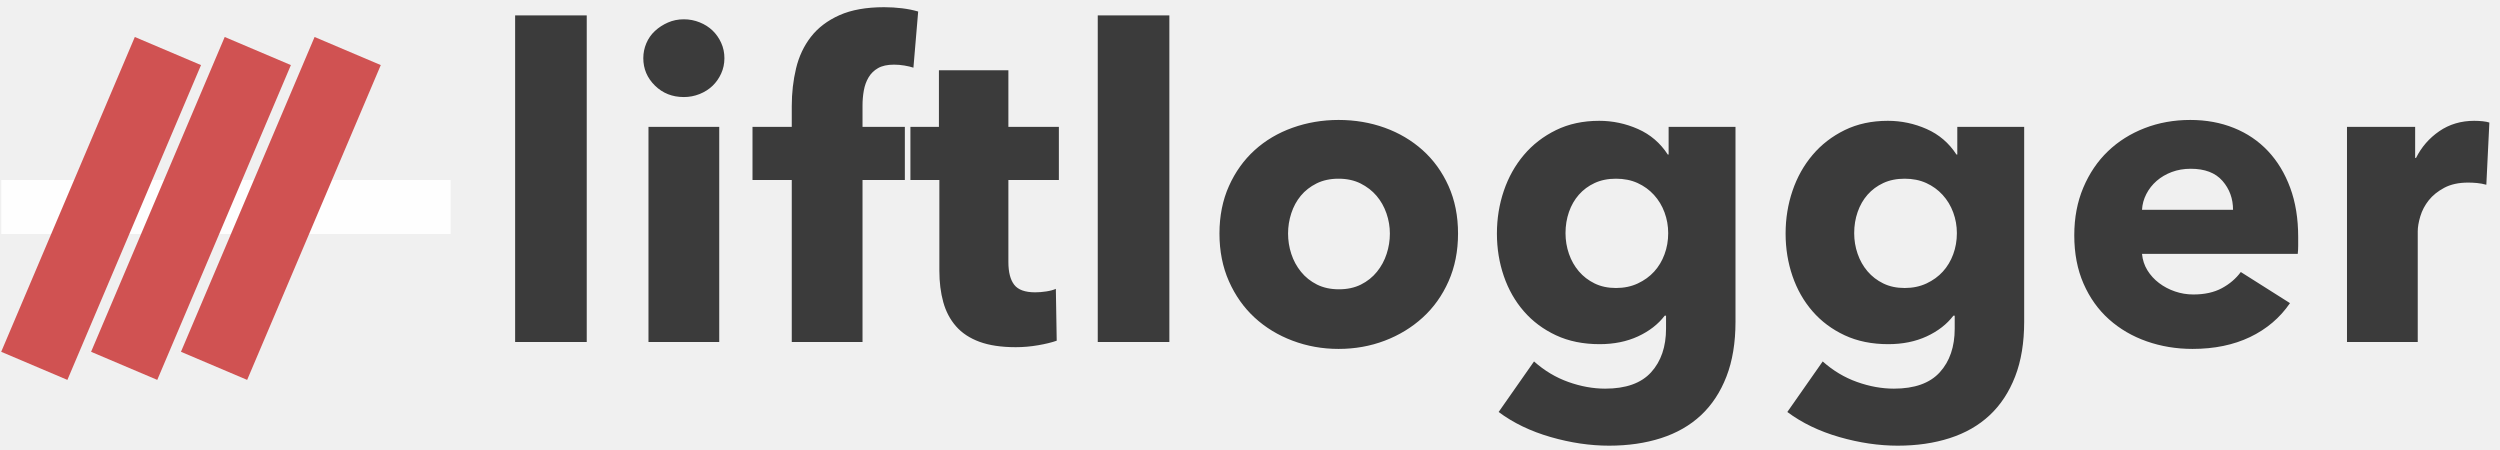
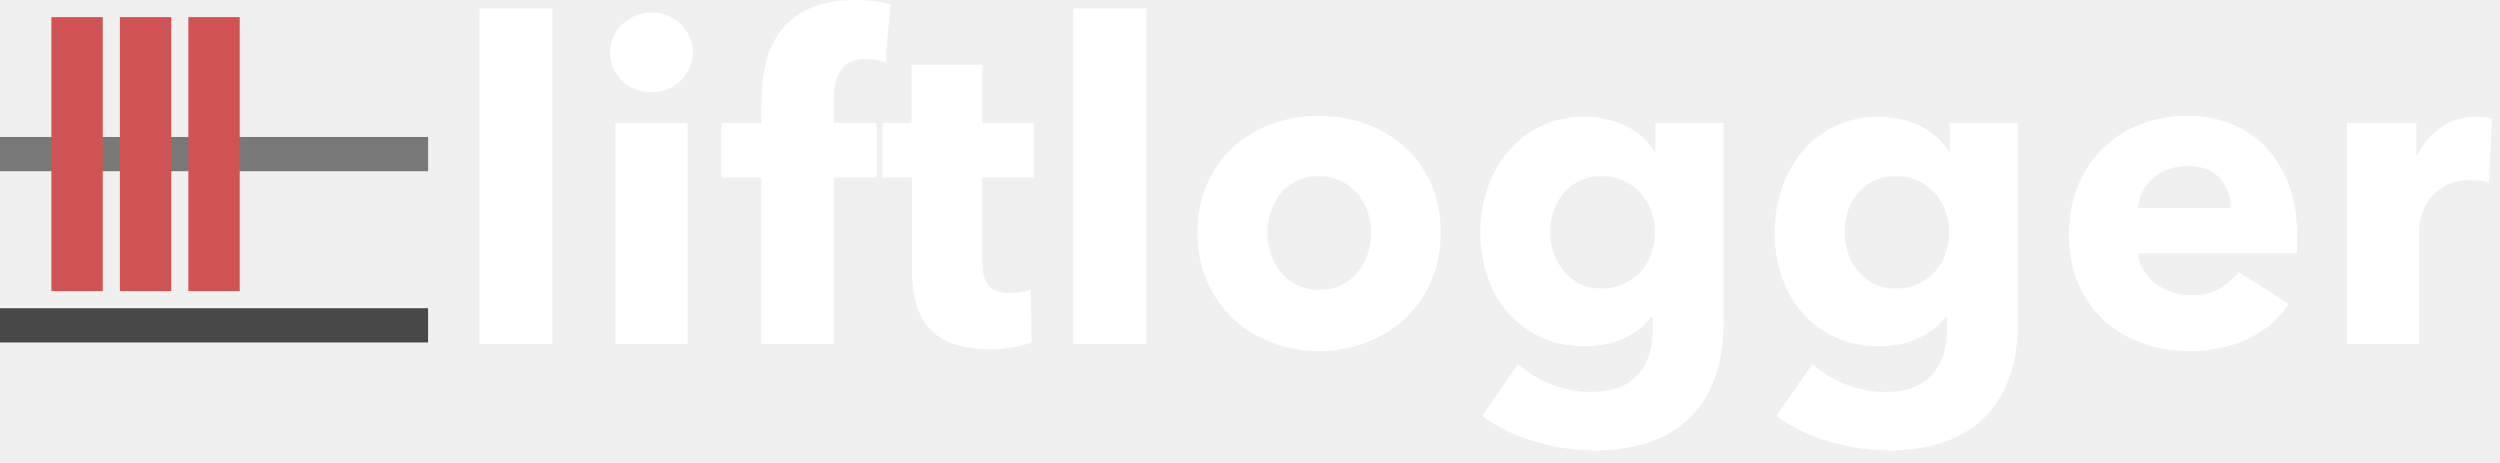
- <svg xmlns="http://www.w3.org/2000/svg" xmlns:xlink="http://www.w3.org/1999/xlink" width="200px" height="36px" viewBox="0 0 200 36" version="1.1">
+ <svg xmlns="http://www.w3.org/2000/svg" xmlns:xlink="http://www.w3.org/1999/xlink" width="146px" height="27px" viewBox="0 0 146 27" version="1.1">
  <defs>
-     <path d="M41.21,27.36 L41.21,1.233 L46.939,1.233 L46.939,27.36 L41.21,27.36 Z M57.953,4.654 C57.953,5.092 57.867,5.501 57.694,5.881 C57.522,6.261 57.291,6.589 57.004,6.866 C56.716,7.142 56.371,7.361 55.968,7.523 C55.566,7.684 55.146,7.764 54.709,7.764 C53.788,7.764 53.017,7.459 52.396,6.849 C51.775,6.238 51.464,5.507 51.464,4.654 C51.464,4.239 51.545,3.842 51.706,3.462 C51.867,3.082 52.097,2.753 52.396,2.477 C52.695,2.2 53.04,1.976 53.432,1.803 C53.823,1.63 54.248,1.544 54.709,1.544 C55.146,1.544 55.566,1.624 55.968,1.786 C56.371,1.947 56.716,2.166 57.004,2.442 C57.291,2.719 57.522,3.047 57.694,3.427 C57.867,3.807 57.953,4.216 57.953,4.654 Z M51.878,27.36 L51.878,10.149 L57.539,10.149 L57.539,27.36 L51.878,27.36 Z M73.074,5.414 C72.867,5.345 72.626,5.288 72.349,5.242 C72.073,5.196 71.797,5.172 71.521,5.172 C70.992,5.172 70.566,5.265 70.244,5.449 C69.922,5.633 69.669,5.881 69.485,6.192 C69.301,6.503 69.174,6.854 69.105,7.246 C69.036,7.638 69.002,8.029 69.002,8.421 L69.002,10.149 L72.833,10.149 L72.833,14.4 L69.002,14.4 L69.002,22.039 L69.002,27.36 L63.341,27.36 L63.341,20.663 L63.341,14.4 L60.2,14.4 L60.2,10.149 L63.341,10.149 L63.341,8.49 C63.341,7.43 63.456,6.422 63.686,5.466 C63.916,4.51 64.313,3.669 64.877,2.943 C65.441,2.218 66.2,1.642 67.155,1.215 C68.11,0.789 69.301,0.576 70.727,0.576 C71.21,0.576 71.688,0.605 72.16,0.662 C72.631,0.72 73.063,0.806 73.454,0.922 L73.074,5.414 Z M80.671,14.4 L80.671,20.966 C80.671,21.773 80.827,22.378 81.137,22.781 C81.448,23.184 82.006,23.386 82.811,23.386 C83.087,23.386 83.381,23.363 83.691,23.316 C84.002,23.27 84.261,23.201 84.468,23.109 L84.537,27.256 C84.146,27.395 83.651,27.516 83.053,27.619 C82.455,27.723 81.856,27.775 81.258,27.775 C80.108,27.775 79.141,27.631 78.359,27.343 C77.577,27.055 76.95,26.64 76.478,26.099 C76.006,25.557 75.667,24.912 75.46,24.163 C75.253,23.414 75.149,22.579 75.149,21.658 L75.149,14.4 L72.388,14.4 L72.388,10.149 L75.114,10.149 L75.114,5.622 L80.671,5.622 L80.671,10.149 L84.71,10.149 L84.71,14.4 L80.671,14.4 Z M87.82,27.36 L87.82,1.233 L93.549,1.233 L93.549,27.36 L87.82,27.36 Z M116.643,18.685 C116.643,20.091 116.39,21.364 115.884,22.504 C115.378,23.645 114.687,24.612 113.813,25.407 C112.939,26.202 111.926,26.819 110.776,27.256 C109.625,27.694 108.394,27.913 107.083,27.913 C105.794,27.913 104.569,27.694 103.407,27.256 C102.245,26.819 101.232,26.202 100.37,25.407 C99.507,24.612 98.822,23.645 98.316,22.504 C97.81,21.364 97.557,20.091 97.557,18.685 C97.557,17.28 97.81,16.013 98.316,14.884 C98.822,13.755 99.507,12.799 100.37,12.015 C101.232,11.232 102.245,10.633 103.407,10.218 C104.569,9.804 105.794,9.596 107.083,9.596 C108.394,9.596 109.625,9.804 110.776,10.218 C111.926,10.633 112.939,11.232 113.813,12.015 C114.687,12.799 115.378,13.755 115.884,14.884 C116.39,16.013 116.643,17.28 116.643,18.685 Z M111.19,18.685 C111.19,18.132 111.098,17.591 110.914,17.061 C110.73,16.531 110.465,16.065 110.12,15.661 C109.775,15.258 109.349,14.93 108.843,14.676 C108.337,14.423 107.75,14.296 107.083,14.296 C106.415,14.296 105.829,14.423 105.322,14.676 C104.816,14.93 104.396,15.258 104.063,15.661 C103.729,16.065 103.476,16.531 103.303,17.061 C103.131,17.591 103.045,18.132 103.045,18.685 C103.045,19.238 103.131,19.78 103.303,20.31 C103.476,20.84 103.735,21.318 104.08,21.744 C104.425,22.17 104.851,22.51 105.357,22.764 C105.863,23.017 106.45,23.144 107.117,23.144 C107.785,23.144 108.371,23.017 108.877,22.764 C109.384,22.51 109.809,22.17 110.155,21.744 C110.5,21.318 110.759,20.84 110.931,20.31 C111.104,19.78 111.19,19.238 111.19,18.685 Z M138.84,25.736 C138.84,27.418 138.598,28.881 138.115,30.125 C137.632,31.369 136.953,32.4 136.079,33.218 C135.204,34.036 134.14,34.646 132.886,35.05 C131.632,35.453 130.246,35.654 128.727,35.654 C127.209,35.654 125.65,35.424 124.051,34.963 C122.451,34.502 121.065,33.834 119.891,32.959 L122.722,28.915 C123.55,29.652 124.465,30.2 125.466,30.557 C126.467,30.914 127.45,31.092 128.417,31.092 C130.073,31.092 131.299,30.655 132.092,29.779 C132.886,28.904 133.283,27.74 133.283,26.289 L133.283,25.252 L133.18,25.252 C132.65,25.943 131.937,26.496 131.04,26.911 C130.142,27.325 129.118,27.533 127.968,27.533 C126.656,27.533 125.494,27.297 124.482,26.824 C123.47,26.352 122.612,25.713 121.911,24.906 C121.209,24.1 120.674,23.161 120.306,22.09 C119.938,21.018 119.753,19.884 119.753,18.685 C119.753,17.487 119.938,16.347 120.306,15.264 C120.674,14.181 121.209,13.225 121.911,12.396 C122.612,11.566 123.47,10.904 124.482,10.408 C125.494,9.913 126.645,9.665 127.933,9.665 C129.015,9.665 130.05,9.884 131.04,10.322 C132.029,10.76 132.823,11.439 133.421,12.361 L133.49,12.361 L133.49,10.149 L138.84,10.149 L138.84,25.736 Z M133.456,18.651 C133.456,18.075 133.358,17.522 133.162,16.992 C132.967,16.462 132.685,15.996 132.317,15.592 C131.949,15.189 131.511,14.872 131.005,14.642 C130.499,14.412 129.924,14.296 129.279,14.296 C128.635,14.296 128.066,14.412 127.571,14.642 C127.076,14.872 126.656,15.183 126.311,15.575 C125.966,15.967 125.701,16.428 125.517,16.957 C125.333,17.487 125.241,18.052 125.241,18.651 C125.241,19.227 125.333,19.78 125.517,20.31 C125.701,20.84 125.966,21.306 126.311,21.709 C126.656,22.113 127.076,22.435 127.571,22.677 C128.066,22.919 128.635,23.04 129.279,23.04 C129.924,23.04 130.505,22.919 131.022,22.677 C131.54,22.435 131.977,22.118 132.334,21.727 C132.691,21.335 132.967,20.874 133.162,20.344 C133.358,19.814 133.456,19.25 133.456,18.651 Z M161.934,25.736 C161.934,27.418 161.693,28.881 161.209,30.125 C160.726,31.369 160.047,32.4 159.173,33.218 C158.299,34.036 157.234,34.646 155.98,35.05 C154.726,35.453 153.34,35.654 151.821,35.654 C150.303,35.654 148.744,35.424 147.145,34.963 C145.545,34.502 144.159,33.834 142.986,32.959 L145.816,28.915 C146.644,29.652 147.559,30.2 148.56,30.557 C149.561,30.914 150.544,31.092 151.511,31.092 C153.167,31.092 154.393,30.655 155.187,29.779 C155.98,28.904 156.377,27.74 156.377,26.289 L156.377,25.252 L156.274,25.252 C155.745,25.943 155.031,26.496 154.134,26.911 C153.236,27.325 152.213,27.533 151.062,27.533 C149.75,27.533 148.589,27.297 147.576,26.824 C146.564,26.352 145.707,25.713 145.005,24.906 C144.303,24.1 143.768,23.161 143.4,22.09 C143.032,21.018 142.848,19.884 142.848,18.685 C142.848,17.487 143.032,16.347 143.4,15.264 C143.768,14.181 144.303,13.225 145.005,12.396 C145.707,11.566 146.564,10.904 147.576,10.408 C148.589,9.913 149.739,9.665 151.028,9.665 C152.109,9.665 153.144,9.884 154.134,10.322 C155.123,10.76 155.917,11.439 156.515,12.361 L156.584,12.361 L156.584,10.149 L161.934,10.149 L161.934,25.736 Z M156.55,18.651 C156.55,18.075 156.452,17.522 156.257,16.992 C156.061,16.462 155.779,15.996 155.411,15.592 C155.043,15.189 154.606,14.872 154.099,14.642 C153.593,14.412 153.018,14.296 152.374,14.296 C151.729,14.296 151.16,14.412 150.665,14.642 C150.17,14.872 149.75,15.183 149.405,15.575 C149.06,15.967 148.796,16.428 148.612,16.957 C148.427,17.487 148.335,18.052 148.335,18.651 C148.335,19.227 148.427,19.78 148.612,20.31 C148.796,20.84 149.06,21.306 149.405,21.709 C149.75,22.113 150.17,22.435 150.665,22.677 C151.16,22.919 151.729,23.04 152.374,23.04 C153.018,23.04 153.599,22.919 154.117,22.677 C154.634,22.435 155.072,22.118 155.428,21.727 C155.785,21.335 156.061,20.874 156.257,20.344 C156.452,19.814 156.55,19.25 156.55,18.651 Z M178.643,16.785 C178.643,15.886 178.361,15.114 177.797,14.469 C177.234,13.824 176.388,13.501 175.261,13.501 C174.708,13.501 174.202,13.588 173.742,13.761 C173.282,13.933 172.879,14.17 172.534,14.469 C172.189,14.769 171.913,15.12 171.706,15.523 C171.499,15.926 171.384,16.347 171.361,16.785 L178.643,16.785 Z M183.855,18.962 L183.855,19.653 C183.855,19.884 183.843,20.102 183.82,20.31 L171.361,20.31 C171.407,20.794 171.55,21.231 171.792,21.623 C172.034,22.015 172.344,22.355 172.724,22.643 C173.103,22.931 173.529,23.155 174.001,23.316 C174.473,23.478 174.962,23.558 175.468,23.558 C176.365,23.558 177.124,23.391 177.746,23.057 C178.367,22.723 178.873,22.291 179.264,21.761 L183.199,24.25 C182.394,25.425 181.329,26.329 180.006,26.963 C178.683,27.596 177.147,27.913 175.399,27.913 C174.11,27.913 172.891,27.711 171.74,27.308 C170.59,26.905 169.583,26.317 168.72,25.546 C167.857,24.774 167.178,23.823 166.684,22.694 C166.189,21.565 165.942,20.275 165.942,18.824 C165.942,17.418 166.183,16.145 166.667,15.005 C167.15,13.864 167.805,12.897 168.634,12.102 C169.462,11.307 170.44,10.691 171.568,10.253 C172.695,9.815 173.915,9.596 175.226,9.596 C176.492,9.596 177.654,9.809 178.712,10.236 C179.771,10.662 180.679,11.278 181.439,12.084 C182.198,12.891 182.791,13.87 183.216,15.022 C183.642,16.174 183.855,17.487 183.855,18.962 Z M198.907,14.78 C198.654,14.711 198.407,14.665 198.165,14.642 C197.923,14.619 197.688,14.607 197.457,14.607 C196.698,14.607 196.06,14.746 195.542,15.022 C195.024,15.299 194.61,15.633 194.299,16.024 C193.989,16.416 193.764,16.842 193.626,17.303 C193.488,17.764 193.419,18.167 193.419,18.513 L193.419,27.36 L187.759,27.36 L187.759,10.149 L193.212,10.149 L193.212,12.637 L193.281,12.637 C193.718,11.762 194.34,11.048 195.145,10.495 C195.95,9.942 196.882,9.665 197.941,9.665 C198.171,9.665 198.395,9.677 198.614,9.7 C198.832,9.723 199.011,9.757 199.149,9.804 L198.907,14.78 Z" id="path-1" />
+     <path d="M28,20.088 L28,0.492 L32.264,0.492 L32.264,20.088 L28,20.088 Z M40.46,3.059 C40.46,3.387 40.396,3.694 40.268,3.979 C40.139,4.264 39.968,4.51 39.754,4.717 C39.54,4.925 39.283,5.089 38.983,5.21 C38.684,5.331 38.371,5.391 38.046,5.391 C37.361,5.391 36.787,5.162 36.325,4.704 C35.863,4.247 35.631,3.698 35.631,3.059 C35.631,2.748 35.691,2.449 35.811,2.164 C35.931,1.879 36.102,1.633 36.325,1.426 C36.548,1.218 36.804,1.05 37.095,0.92 C37.387,0.791 37.703,0.726 38.046,0.726 C38.371,0.726 38.684,0.786 38.983,0.907 C39.283,1.028 39.54,1.192 39.754,1.4 C39.968,1.607 40.139,1.853 40.268,2.138 C40.396,2.424 40.46,2.73 40.46,3.059 Z M35.94,20.088 L35.94,7.18 L40.152,7.18 L40.152,20.088 L35.94,20.088 Z M51.713,3.629 C51.559,3.577 51.379,3.534 51.174,3.499 C50.968,3.465 50.763,3.447 50.557,3.447 C50.164,3.447 49.847,3.516 49.607,3.655 C49.367,3.793 49.179,3.979 49.042,4.212 C48.905,4.445 48.811,4.709 48.759,5.003 C48.708,5.296 48.682,5.59 48.682,5.884 L48.682,7.18 L51.533,7.18 L51.533,10.368 L48.682,10.368 L48.682,16.097 L48.682,20.088 L44.47,20.088 L44.47,15.066 L44.47,10.368 L42.133,10.368 L42.133,7.18 L44.47,7.18 L44.47,5.936 C44.47,5.141 44.556,4.385 44.727,3.668 C44.898,2.951 45.193,2.32 45.613,1.776 C46.033,1.231 46.598,0.799 47.308,0.48 C48.019,0.16 48.905,0 49.967,0 C50.326,0 50.682,0.022 51.033,0.065 C51.384,0.108 51.705,0.173 51.996,0.259 L51.713,3.629 Z M57.367,10.368 L57.367,15.293 C57.367,15.898 57.482,16.351 57.714,16.654 C57.945,16.956 58.36,17.107 58.959,17.107 C59.165,17.107 59.383,17.09 59.614,17.055 C59.846,17.021 60.038,16.969 60.192,16.9 L60.244,20.01 C59.953,20.114 59.584,20.205 59.139,20.282 C58.694,20.36 58.249,20.399 57.804,20.399 C56.947,20.399 56.228,20.291 55.646,20.075 C55.064,19.859 54.597,19.548 54.246,19.142 C53.895,18.736 53.643,18.252 53.488,17.69 C53.334,17.129 53.257,16.502 53.257,15.811 L53.257,10.368 L51.202,10.368 L51.202,7.18 L53.232,7.18 L53.232,3.784 L57.367,3.784 L57.367,7.18 L60.372,7.18 L60.372,10.368 L57.367,10.368 Z M62.687,20.088 L62.687,0.492 L66.95,0.492 L66.95,20.088 L62.687,20.088 Z M84.137,13.582 C84.137,14.636 83.948,15.591 83.572,16.446 C83.195,17.302 82.681,18.027 82.031,18.624 C81.38,19.22 80.626,19.682 79.77,20.01 C78.914,20.339 77.998,20.503 77.022,20.503 C76.063,20.503 75.151,20.339 74.286,20.01 C73.422,19.682 72.668,19.22 72.026,18.624 C71.384,18.027 70.875,17.302 70.498,16.446 C70.121,15.591 69.933,14.636 69.933,13.582 C69.933,12.528 70.121,11.578 70.498,10.731 C70.875,9.884 71.384,9.167 72.026,8.58 C72.668,7.992 73.422,7.543 74.286,7.232 C75.151,6.921 76.063,6.765 77.022,6.765 C77.998,6.765 78.914,6.921 79.77,7.232 C80.626,7.543 81.38,7.992 82.031,8.58 C82.681,9.167 83.195,9.884 83.572,10.731 C83.948,11.578 84.137,12.528 84.137,13.582 Z M80.078,13.582 C80.078,13.167 80.01,12.761 79.873,12.364 C79.736,11.966 79.539,11.616 79.282,11.314 C79.025,11.012 78.709,10.765 78.332,10.575 C77.955,10.385 77.518,10.29 77.022,10.29 C76.525,10.29 76.089,10.385 75.712,10.575 C75.335,10.765 75.023,11.012 74.774,11.314 C74.526,11.616 74.338,11.966 74.209,12.364 C74.081,12.761 74.017,13.167 74.017,13.582 C74.017,13.997 74.081,14.403 74.209,14.8 C74.338,15.198 74.53,15.556 74.787,15.876 C75.044,16.196 75.361,16.451 75.738,16.641 C76.114,16.831 76.551,16.926 77.048,16.926 C77.544,16.926 77.981,16.831 78.358,16.641 C78.734,16.451 79.051,16.196 79.308,15.876 C79.565,15.556 79.757,15.198 79.886,14.8 C80.014,14.403 80.078,13.997 80.078,13.582 Z M100.655,18.87 C100.655,20.131 100.475,21.228 100.116,22.162 C99.756,23.095 99.251,23.868 98.6,24.481 C97.95,25.095 97.158,25.553 96.225,25.855 C95.291,26.158 94.26,26.309 93.129,26.309 C91.999,26.309 90.839,26.136 89.649,25.79 C88.459,25.445 87.427,24.944 86.554,24.287 L88.66,21.254 C89.277,21.807 89.957,22.218 90.702,22.486 C91.447,22.753 92.179,22.887 92.898,22.887 C94.131,22.887 95.043,22.559 95.634,21.902 C96.225,21.246 96.52,20.373 96.52,19.284 L96.52,18.507 L96.443,18.507 C96.049,19.025 95.518,19.44 94.85,19.751 C94.183,20.062 93.421,20.218 92.564,20.218 C91.588,20.218 90.724,20.04 89.97,19.686 C89.217,19.332 88.579,18.852 88.057,18.248 C87.534,17.643 87.136,16.939 86.862,16.135 C86.588,15.332 86.451,14.481 86.451,13.582 C86.451,12.684 86.588,11.828 86.862,11.016 C87.136,10.204 87.534,9.487 88.057,8.865 C88.579,8.243 89.217,7.746 89.97,7.374 C90.724,7.003 91.58,6.817 92.539,6.817 C93.343,6.817 94.114,6.981 94.85,7.309 C95.587,7.638 96.177,8.148 96.623,8.839 L96.674,8.839 L96.674,7.18 L100.655,7.18 L100.655,18.87 Z M96.648,13.556 C96.648,13.124 96.576,12.709 96.43,12.312 C96.284,11.915 96.075,11.565 95.801,11.262 C95.527,10.96 95.201,10.722 94.825,10.549 C94.448,10.377 94.02,10.29 93.54,10.29 C93.061,10.29 92.637,10.377 92.269,10.549 C91.901,10.722 91.588,10.956 91.331,11.249 C91.075,11.543 90.878,11.889 90.741,12.286 C90.604,12.684 90.535,13.107 90.535,13.556 C90.535,13.988 90.604,14.403 90.741,14.8 C90.878,15.198 91.075,15.548 91.331,15.85 C91.588,16.152 91.901,16.394 92.269,16.576 C92.637,16.757 93.061,16.848 93.54,16.848 C94.02,16.848 94.452,16.757 94.837,16.576 C95.223,16.394 95.548,16.157 95.814,15.863 C96.079,15.569 96.284,15.224 96.43,14.826 C96.576,14.429 96.648,14.005 96.648,13.556 Z M117.842,18.87 C117.842,20.131 117.662,21.228 117.302,22.162 C116.943,23.095 116.437,23.868 115.787,24.481 C115.136,25.095 114.344,25.553 113.411,25.855 C112.478,26.158 111.446,26.309 110.316,26.309 C109.186,26.309 108.025,26.136 106.835,25.79 C105.645,25.445 104.614,24.944 103.74,24.287 L105.847,21.254 C106.463,21.807 107.144,22.218 107.888,22.486 C108.633,22.753 109.365,22.887 110.085,22.887 C111.317,22.887 112.229,22.559 112.82,21.902 C113.411,21.246 113.706,20.373 113.706,19.284 L113.706,18.507 L113.629,18.507 C113.235,19.025 112.704,19.44 112.037,19.751 C111.369,20.062 110.607,20.218 109.751,20.218 C108.775,20.218 107.91,20.04 107.156,19.686 C106.403,19.332 105.765,18.852 105.243,18.248 C104.721,17.643 104.323,16.939 104.049,16.135 C103.775,15.332 103.638,14.481 103.638,13.582 C103.638,12.684 103.775,11.828 104.049,11.016 C104.323,10.204 104.721,9.487 105.243,8.865 C105.765,8.243 106.403,7.746 107.156,7.374 C107.91,7.003 108.766,6.817 109.725,6.817 C110.53,6.817 111.3,6.981 112.037,7.309 C112.773,7.638 113.364,8.148 113.809,8.839 L113.86,8.839 L113.86,7.18 L117.842,7.18 L117.842,18.87 Z M113.835,13.556 C113.835,13.124 113.762,12.709 113.616,12.312 C113.471,11.915 113.261,11.565 112.987,11.262 C112.713,10.96 112.388,10.722 112.011,10.549 C111.634,10.377 111.206,10.29 110.727,10.29 C110.247,10.29 109.823,10.377 109.455,10.549 C109.087,10.722 108.775,10.956 108.518,11.249 C108.261,11.543 108.064,11.889 107.927,12.286 C107.79,12.684 107.722,13.107 107.722,13.556 C107.722,13.988 107.79,14.403 107.927,14.8 C108.064,15.198 108.261,15.548 108.518,15.85 C108.775,16.152 109.087,16.394 109.455,16.576 C109.823,16.757 110.247,16.848 110.727,16.848 C111.206,16.848 111.639,16.757 112.024,16.576 C112.409,16.394 112.734,16.157 113,15.863 C113.265,15.569 113.471,15.224 113.616,14.826 C113.762,14.429 113.835,14.005 113.835,13.556 Z M130.276,12.156 C130.276,11.483 130.066,10.904 129.647,10.42 C129.227,9.936 128.598,9.694 127.759,9.694 C127.348,9.694 126.971,9.759 126.629,9.888 C126.286,10.018 125.987,10.195 125.73,10.42 C125.473,10.644 125.267,10.908 125.113,11.21 C124.959,11.513 124.874,11.828 124.857,12.156 L130.276,12.156 Z M134.155,13.789 L134.155,14.308 C134.155,14.481 134.146,14.645 134.129,14.8 L124.857,14.8 C124.891,15.163 124.998,15.492 125.178,15.785 C125.357,16.079 125.589,16.334 125.871,16.55 C126.154,16.766 126.47,16.934 126.821,17.055 C127.172,17.176 127.536,17.237 127.913,17.237 C128.581,17.237 129.146,17.112 129.608,16.861 C130.071,16.61 130.447,16.286 130.738,15.889 L133.667,17.755 C133.067,18.636 132.275,19.315 131.291,19.79 C130.306,20.265 129.163,20.503 127.862,20.503 C126.903,20.503 125.995,20.352 125.139,20.049 C124.283,19.747 123.534,19.306 122.892,18.727 C122.249,18.148 121.744,17.436 121.376,16.589 C121.008,15.742 120.824,14.774 120.824,13.686 C120.824,12.632 121.004,11.677 121.363,10.822 C121.723,9.966 122.211,9.24 122.827,8.644 C123.444,8.048 124.172,7.586 125.011,7.258 C125.85,6.929 126.757,6.765 127.733,6.765 C128.675,6.765 129.54,6.925 130.327,7.245 C131.115,7.564 131.792,8.027 132.357,8.631 C132.922,9.236 133.363,9.971 133.679,10.835 C133.996,11.699 134.155,12.684 134.155,13.789 Z M145.356,10.653 C145.168,10.601 144.984,10.567 144.804,10.549 C144.624,10.532 144.449,10.524 144.277,10.524 C143.712,10.524 143.237,10.627 142.852,10.835 C142.467,11.042 142.158,11.292 141.927,11.586 C141.696,11.88 141.529,12.2 141.426,12.545 C141.324,12.891 141.272,13.193 141.272,13.452 L141.272,20.088 L137.06,20.088 L137.06,7.18 L141.118,7.18 L141.118,9.046 L141.17,9.046 C141.495,8.389 141.957,7.854 142.557,7.439 C143.156,7.024 143.849,6.817 144.637,6.817 C144.808,6.817 144.975,6.826 145.138,6.843 C145.301,6.86 145.433,6.886 145.536,6.921 L145.356,10.653 Z" id="path-1" />
  </defs>
  <g id="Page-1" stroke="none" stroke-width="1" fill="none" fill-rule="evenodd">
    <g id="Group">
-       <polygon id="Line" fill="#FEFEFE" fill-rule="nonzero" points="36.055 14.4 0.103 14.4 0.103 18.72 36.055 18.72" />
-       <polygon id="Line-Copy-10" fill="#D05252" fill-rule="nonzero" transform="translate(22.4695, 16.6752) rotate(23) translate(-22.4695, -16.6752) " points="19.593 2.995 19.593 30.355 25.346 30.355 25.346 2.995" />
-       <polygon id="Line-Copy-11" fill="#D05252" fill-rule="nonzero" transform="translate(15.27894, 16.6752) rotate(23) translate(-15.27894, -16.6752) " points="12.403 2.995 12.403 30.355 18.155 30.355 18.155 2.995" />
-       <polygon id="Line-Copy-12" fill="#D05252" fill-rule="nonzero" transform="translate(8.08839, 16.6752) rotate(23) translate(-8.08839, -16.6752) " points="5.212 2.995 5.212 30.355 10.965 30.355 10.965 2.995" />
+       <g id="Group-2" transform="translate(0, 1)" fill-rule="nonzero">
+         <polygon id="Line" fill="#787878" points="25 7 0 7 0 9 25 9" />
+         <polygon id="Line-Copy-8" fill="#484848" points="25 17 0 17 0 19 25 19" />
+         <polygon id="Line-Copy-14" fill="#D05252" points="11 0 11 16 14 16 14 0" />
+         <polygon id="Line-Copy-15" fill="#D05252" points="3 0 3 16 6 16 6 0" />
+         <polygon id="Line-Copy-16" fill="#D05252" points="7 0 7 16 10 16 10 0" />
+       </g>
      <mask id="mask-2" fill="white">
        <use xlink:href="#path-1" />
      </mask>
-       <use id="liftlogger" fill="#3B3B3B" xlink:href="#path-1" />
+       <use id="liftlogger" fill="#FFFFFF" xlink:href="#path-1" />
    </g>
  </g>
</svg>
